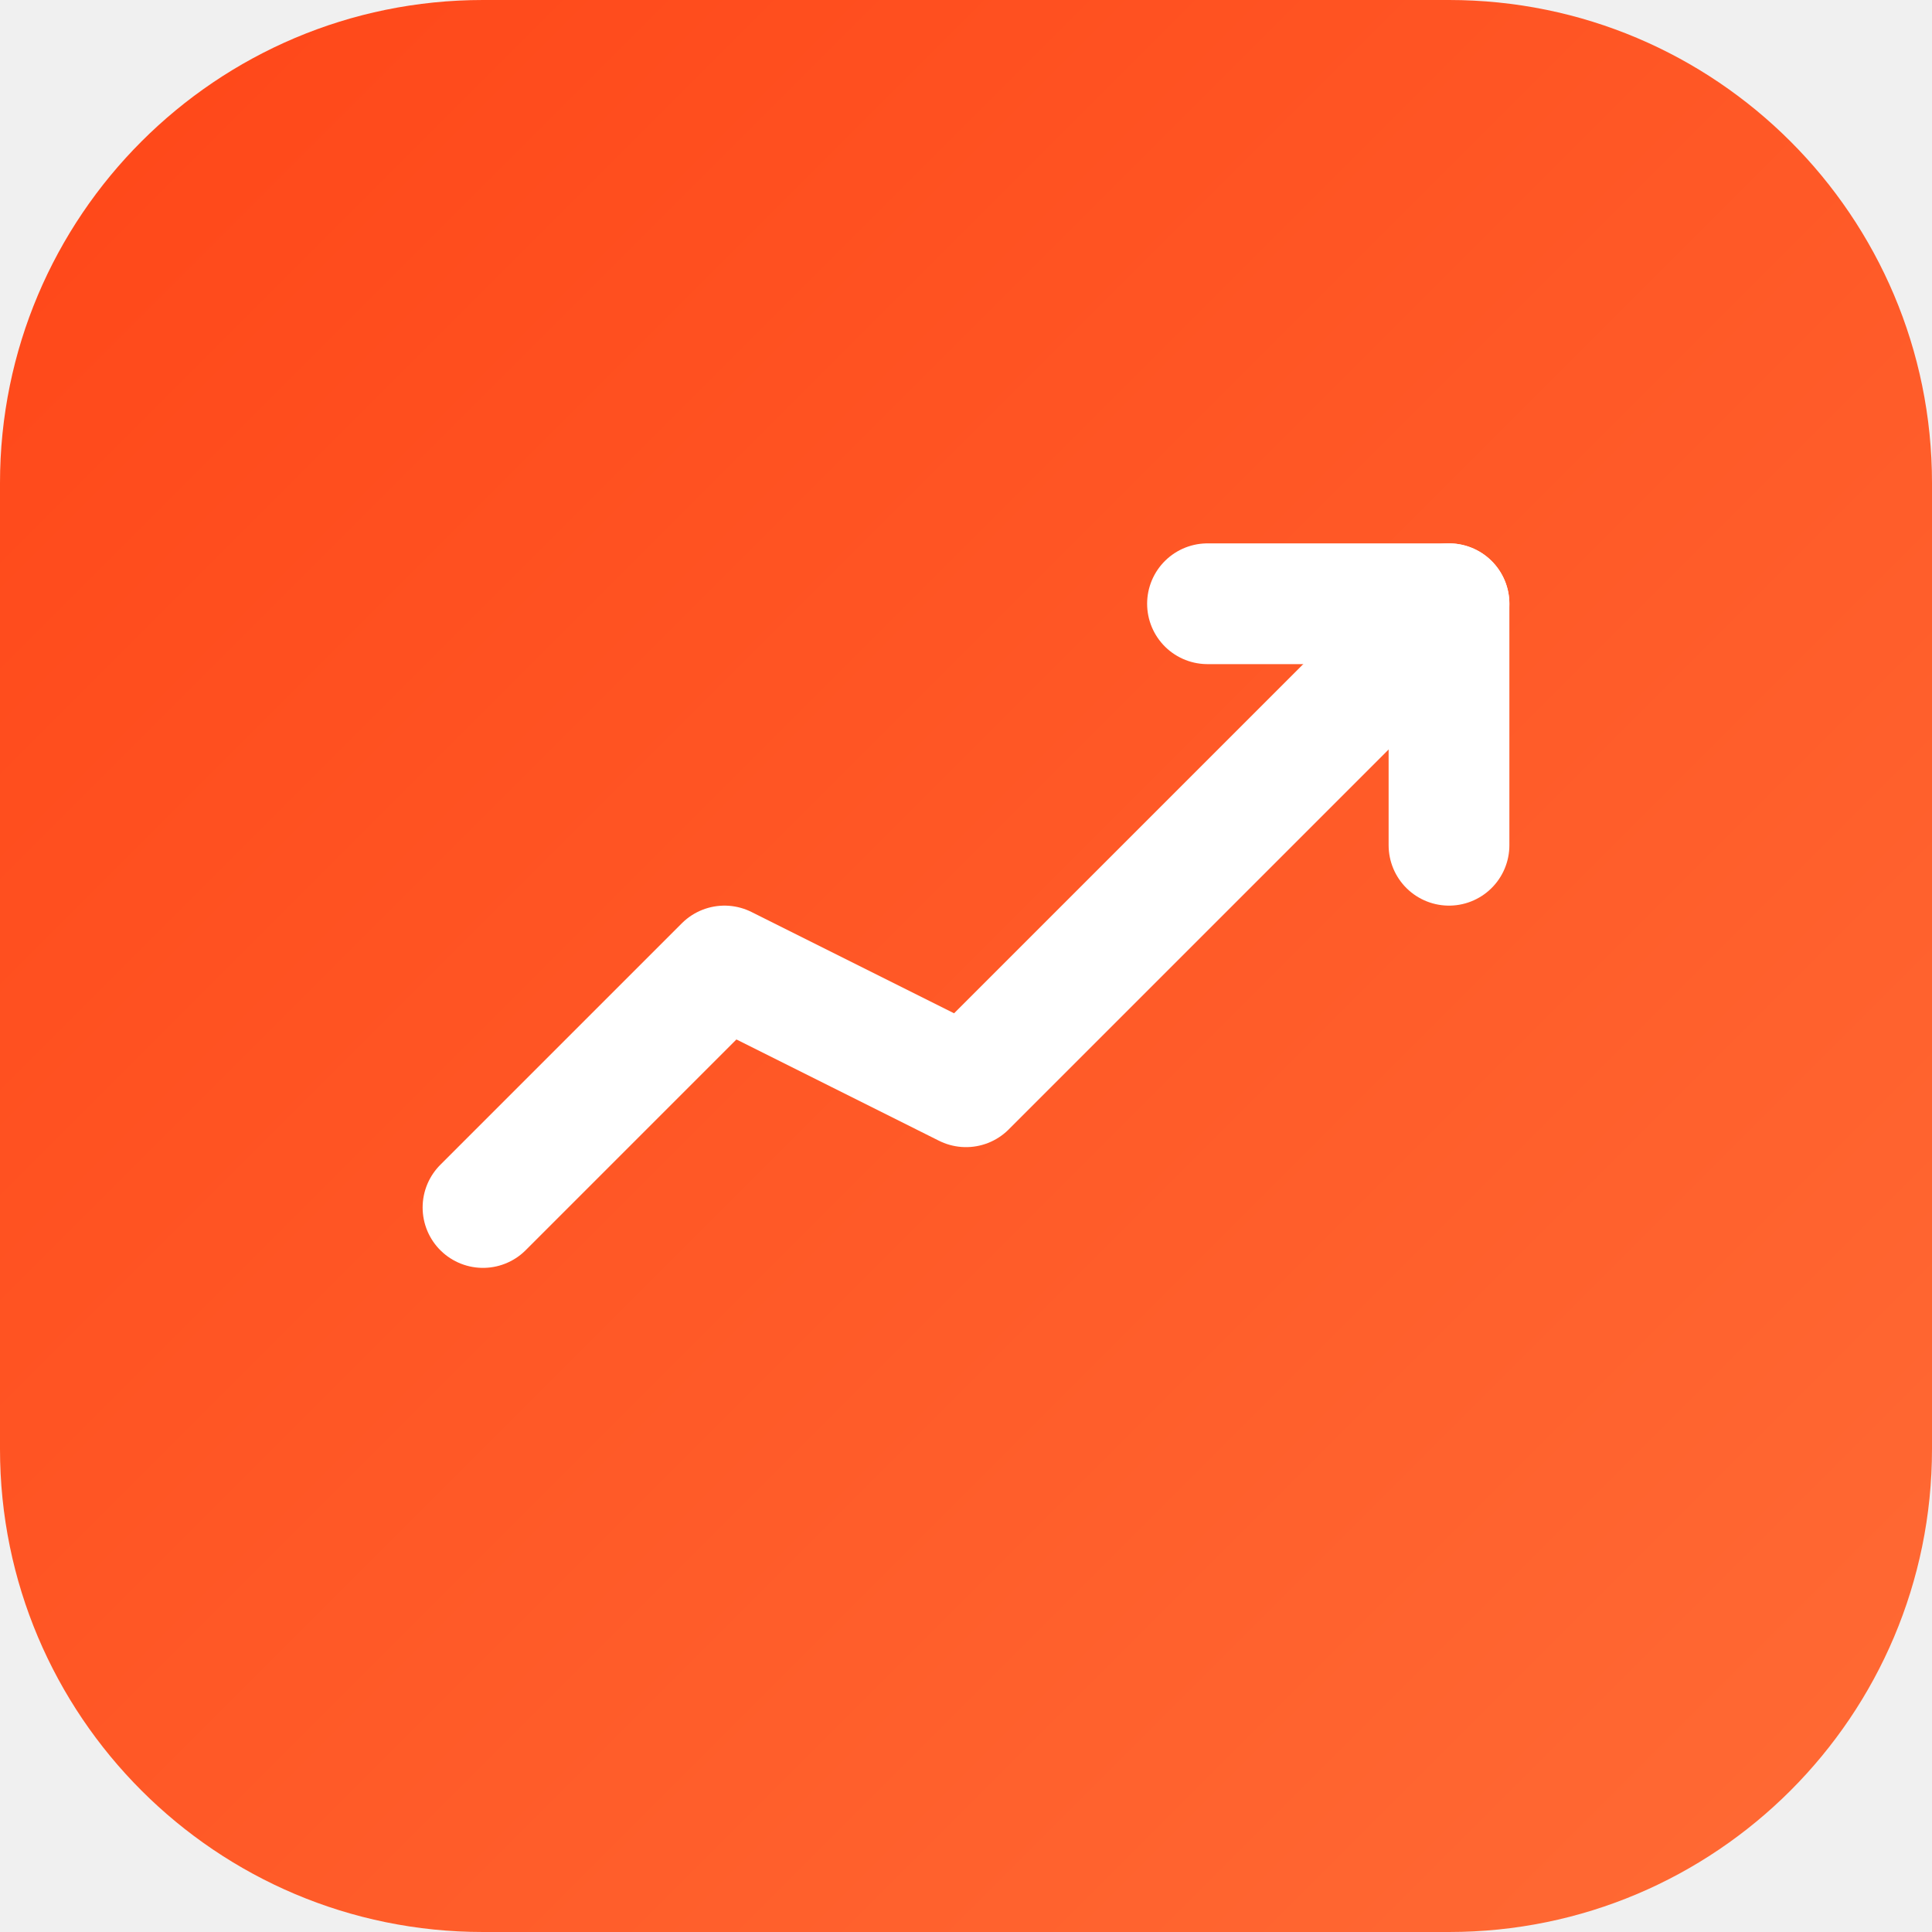
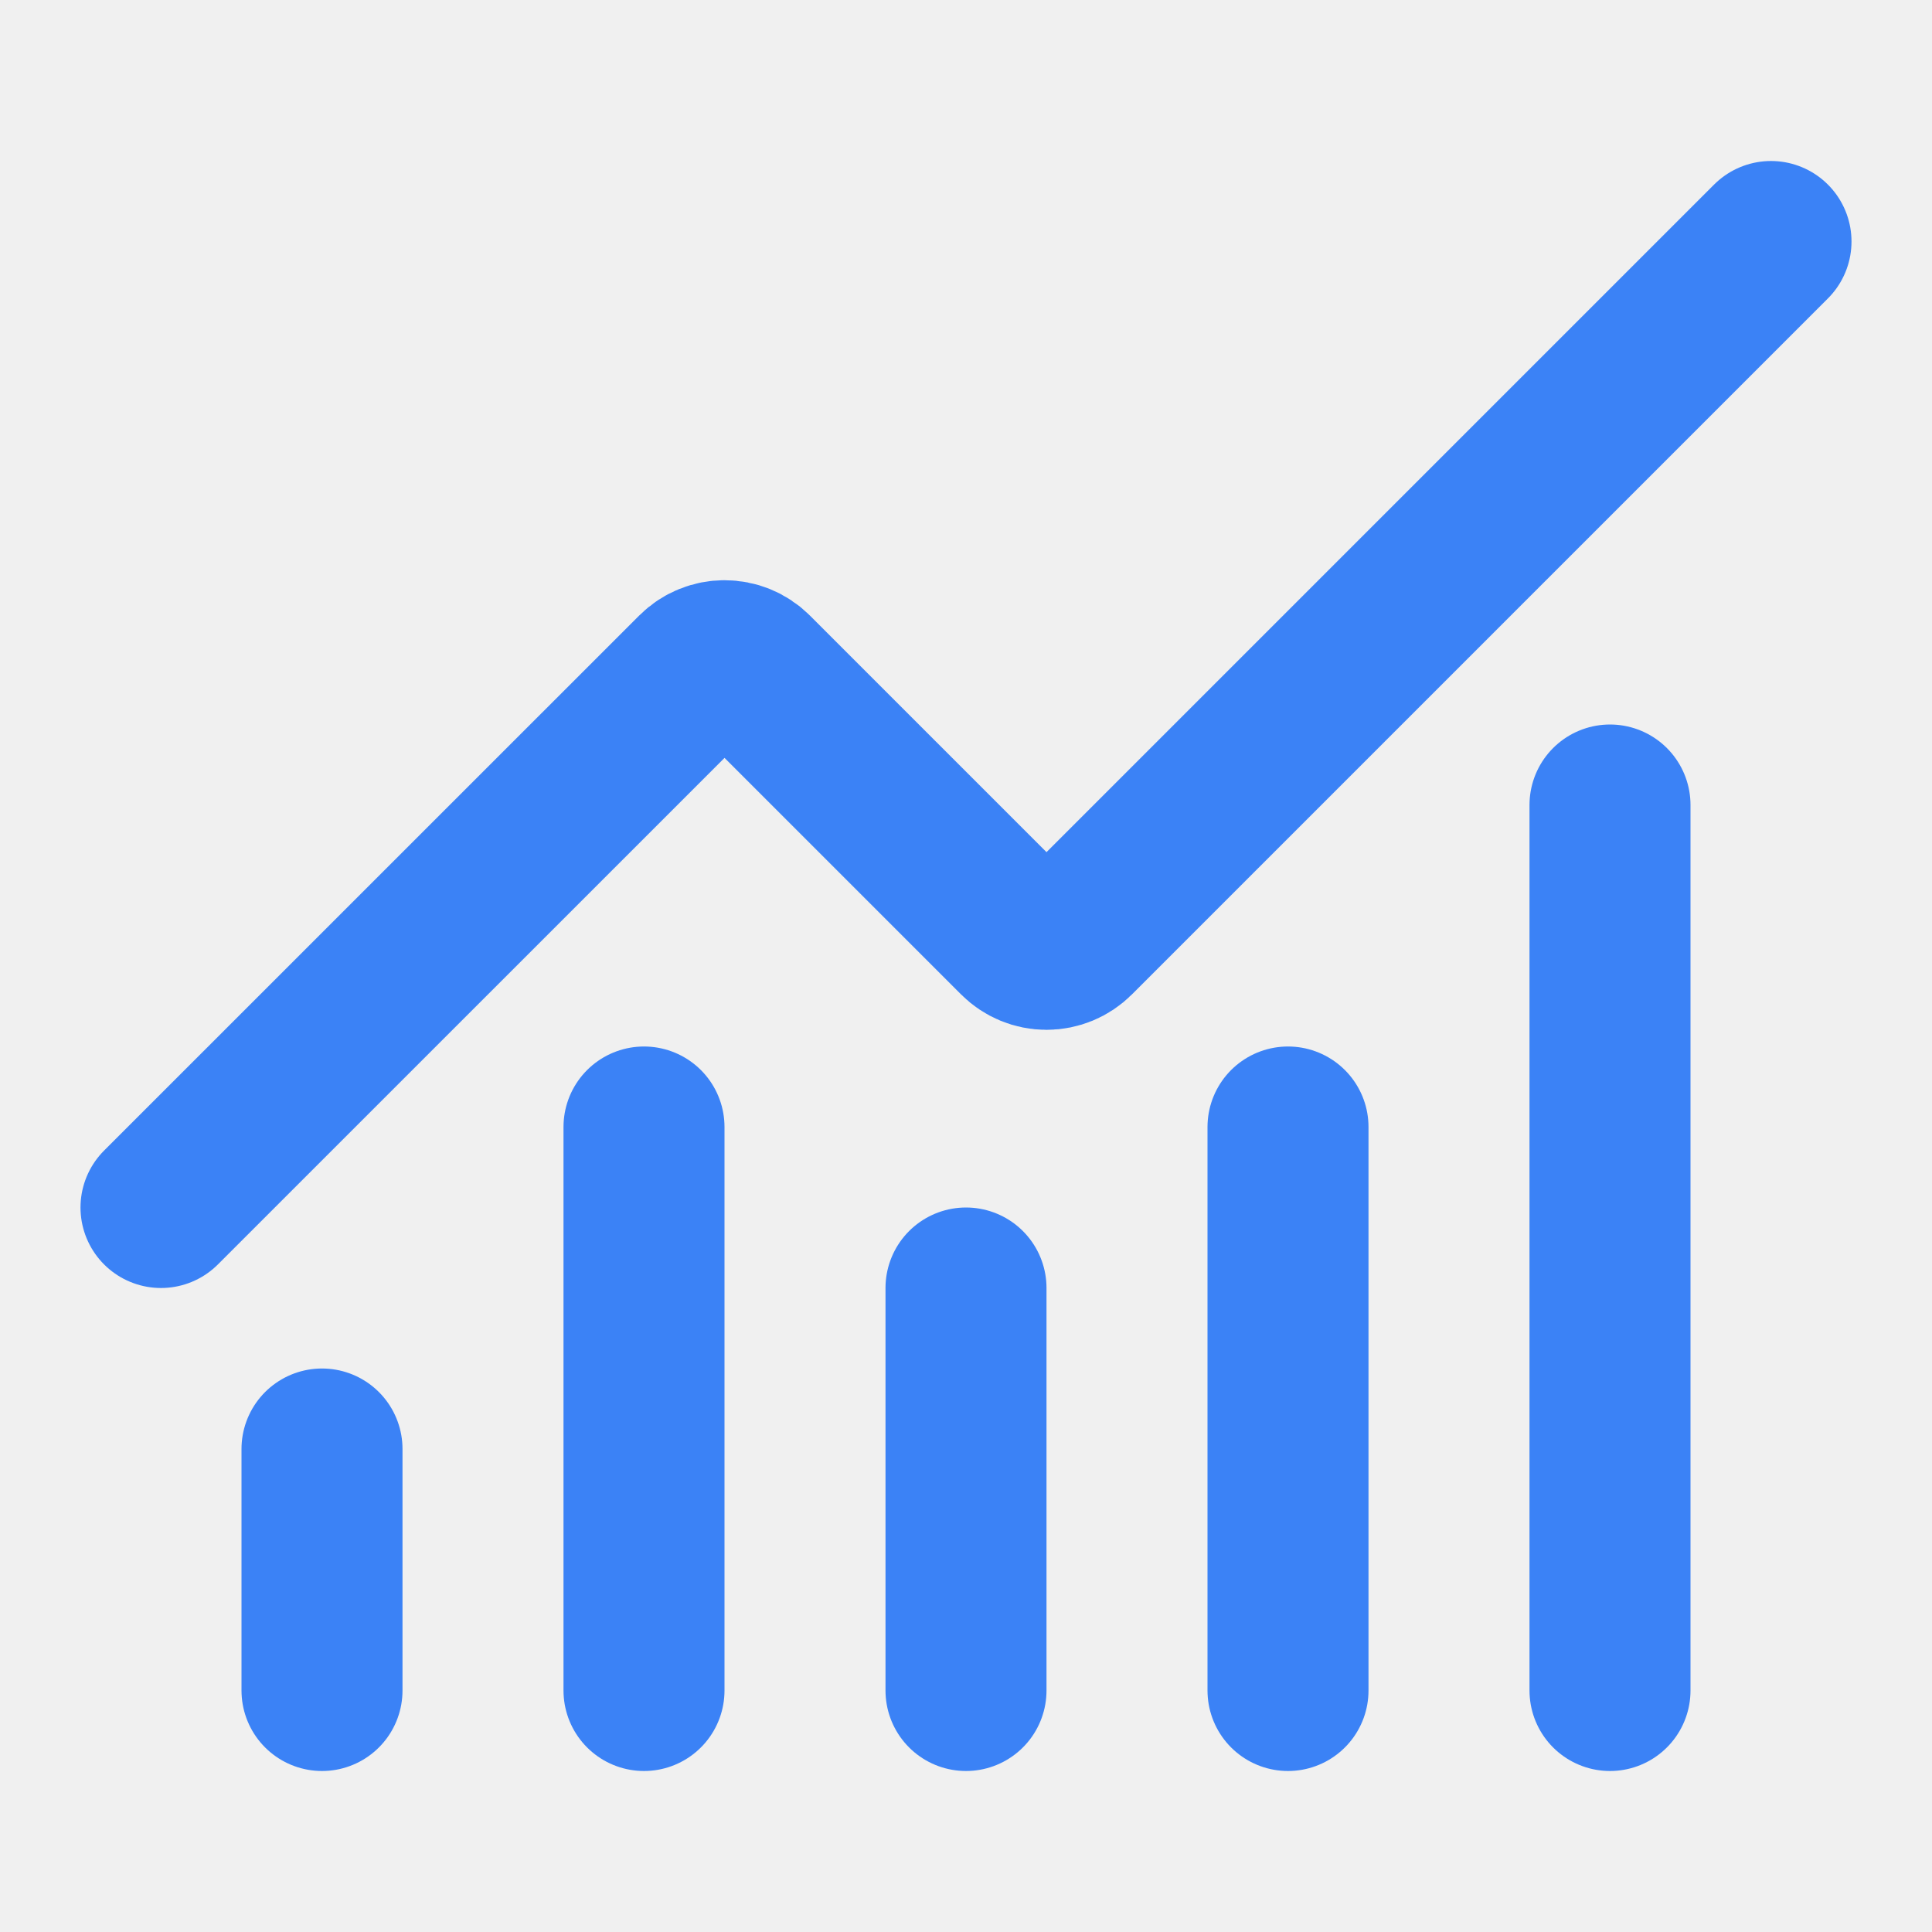
- <svg xmlns="http://www.w3.org/2000/svg" width="32" height="32" viewBox="0 0 32 32" fill="none">
-   <defs>
-     <linearGradient id="gradient" x1="0%" y1="0%" x2="100%" y2="100%">
-       <stop offset="0%" style="stop-color:rgb(255, 70, 24);stop-opacity:1" />
-       <stop offset="100%" style="stop-color:rgb(255, 107, 53);stop-opacity:1" />
-     </linearGradient>
-   </defs>
-   <rect width="32" height="32" rx="8" fill="url(#gradient)" />
-   <path d="M8 20L12 16L16 18L24 10" stroke="white" stroke-width="2" stroke-linecap="round" stroke-linejoin="round" fill="none" />
-   <path d="M20 10H24V14" stroke="white" stroke-width="2" stroke-linecap="round" stroke-linejoin="round" fill="none" />
+ <svg xmlns="http://www.w3.org/2000/svg" width="24" height="24" viewBox="0 0 24 24" fill="none" stroke="#3b82f6" stroke-width="2" stroke-linecap="round" stroke-linejoin="round" class="lucide lucide-chart-no-axes-combined-icon lucide-chart-no-axes-combined">
+   <path d="M12 16v5" />
+   <path d="M16 14v7" />
+   <path d="M20 10v11" />
+   <path d="m22 3-8.646 8.646a.5.5 0 0 1-.708 0L9.354 8.354a.5.5 0 0 0-.707 0L2 15" />
+   <path d="M4 18v3" />
+   <path d="M8 14v7" />
</svg>
